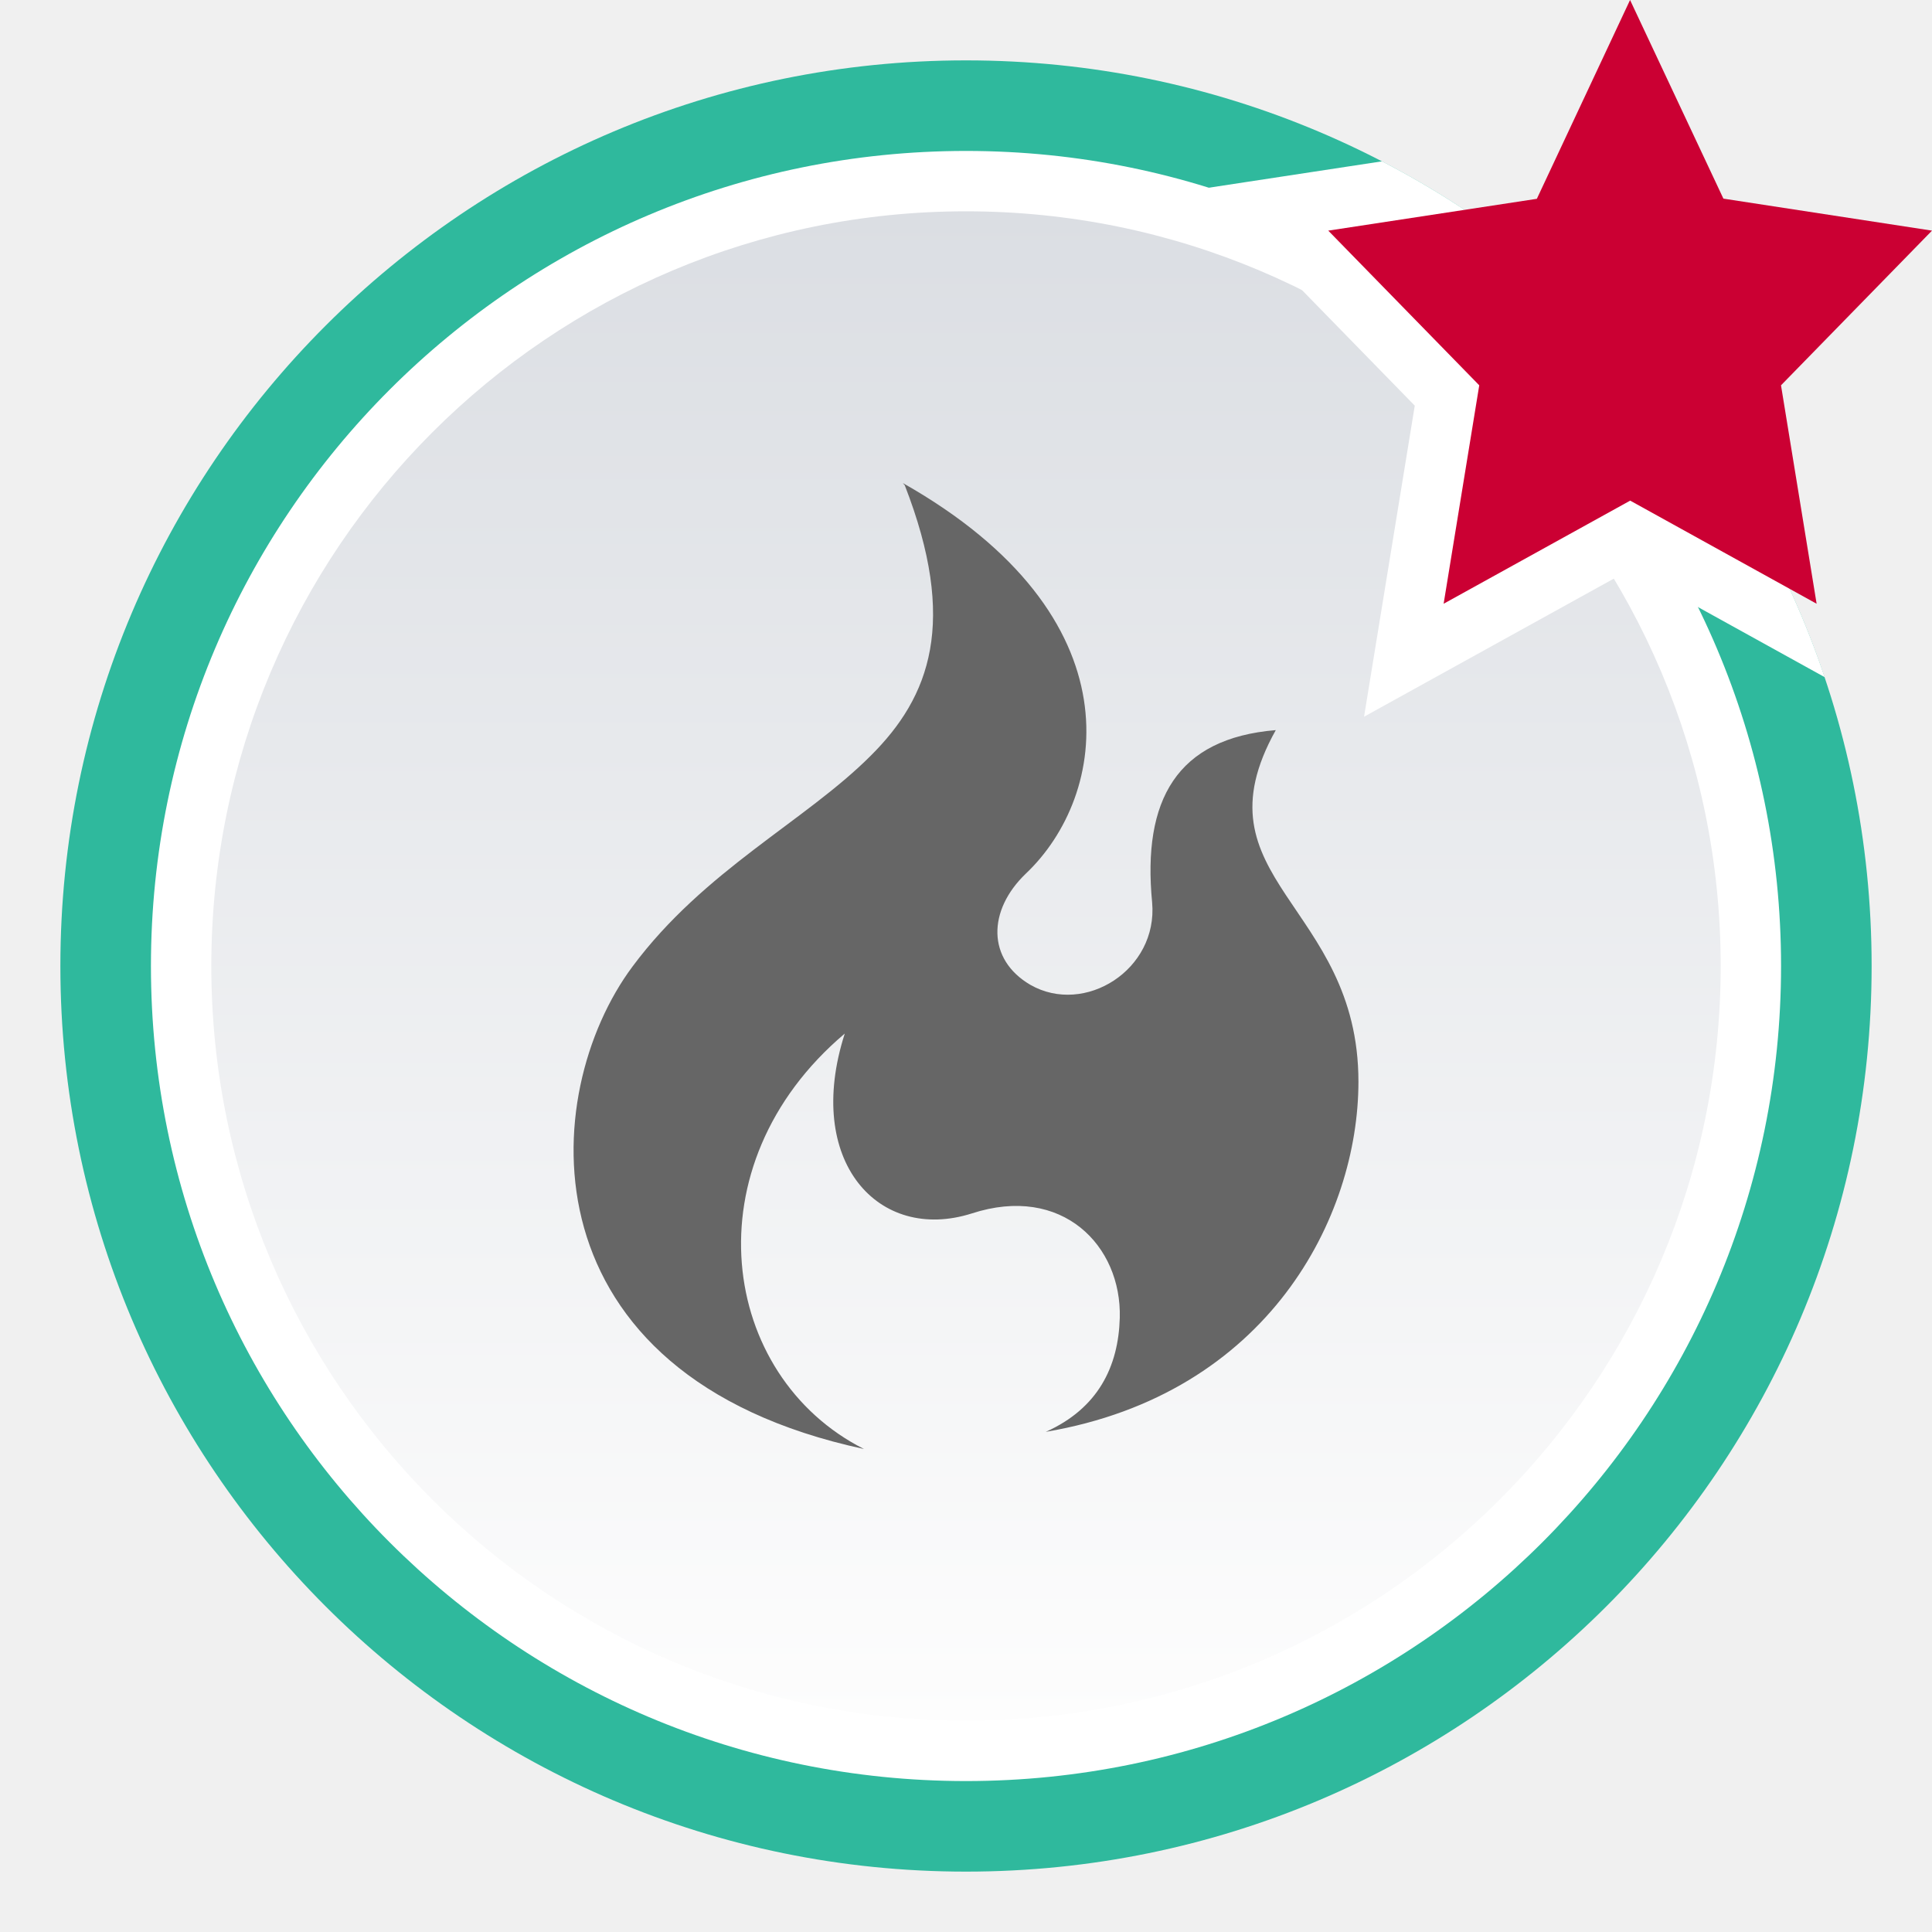
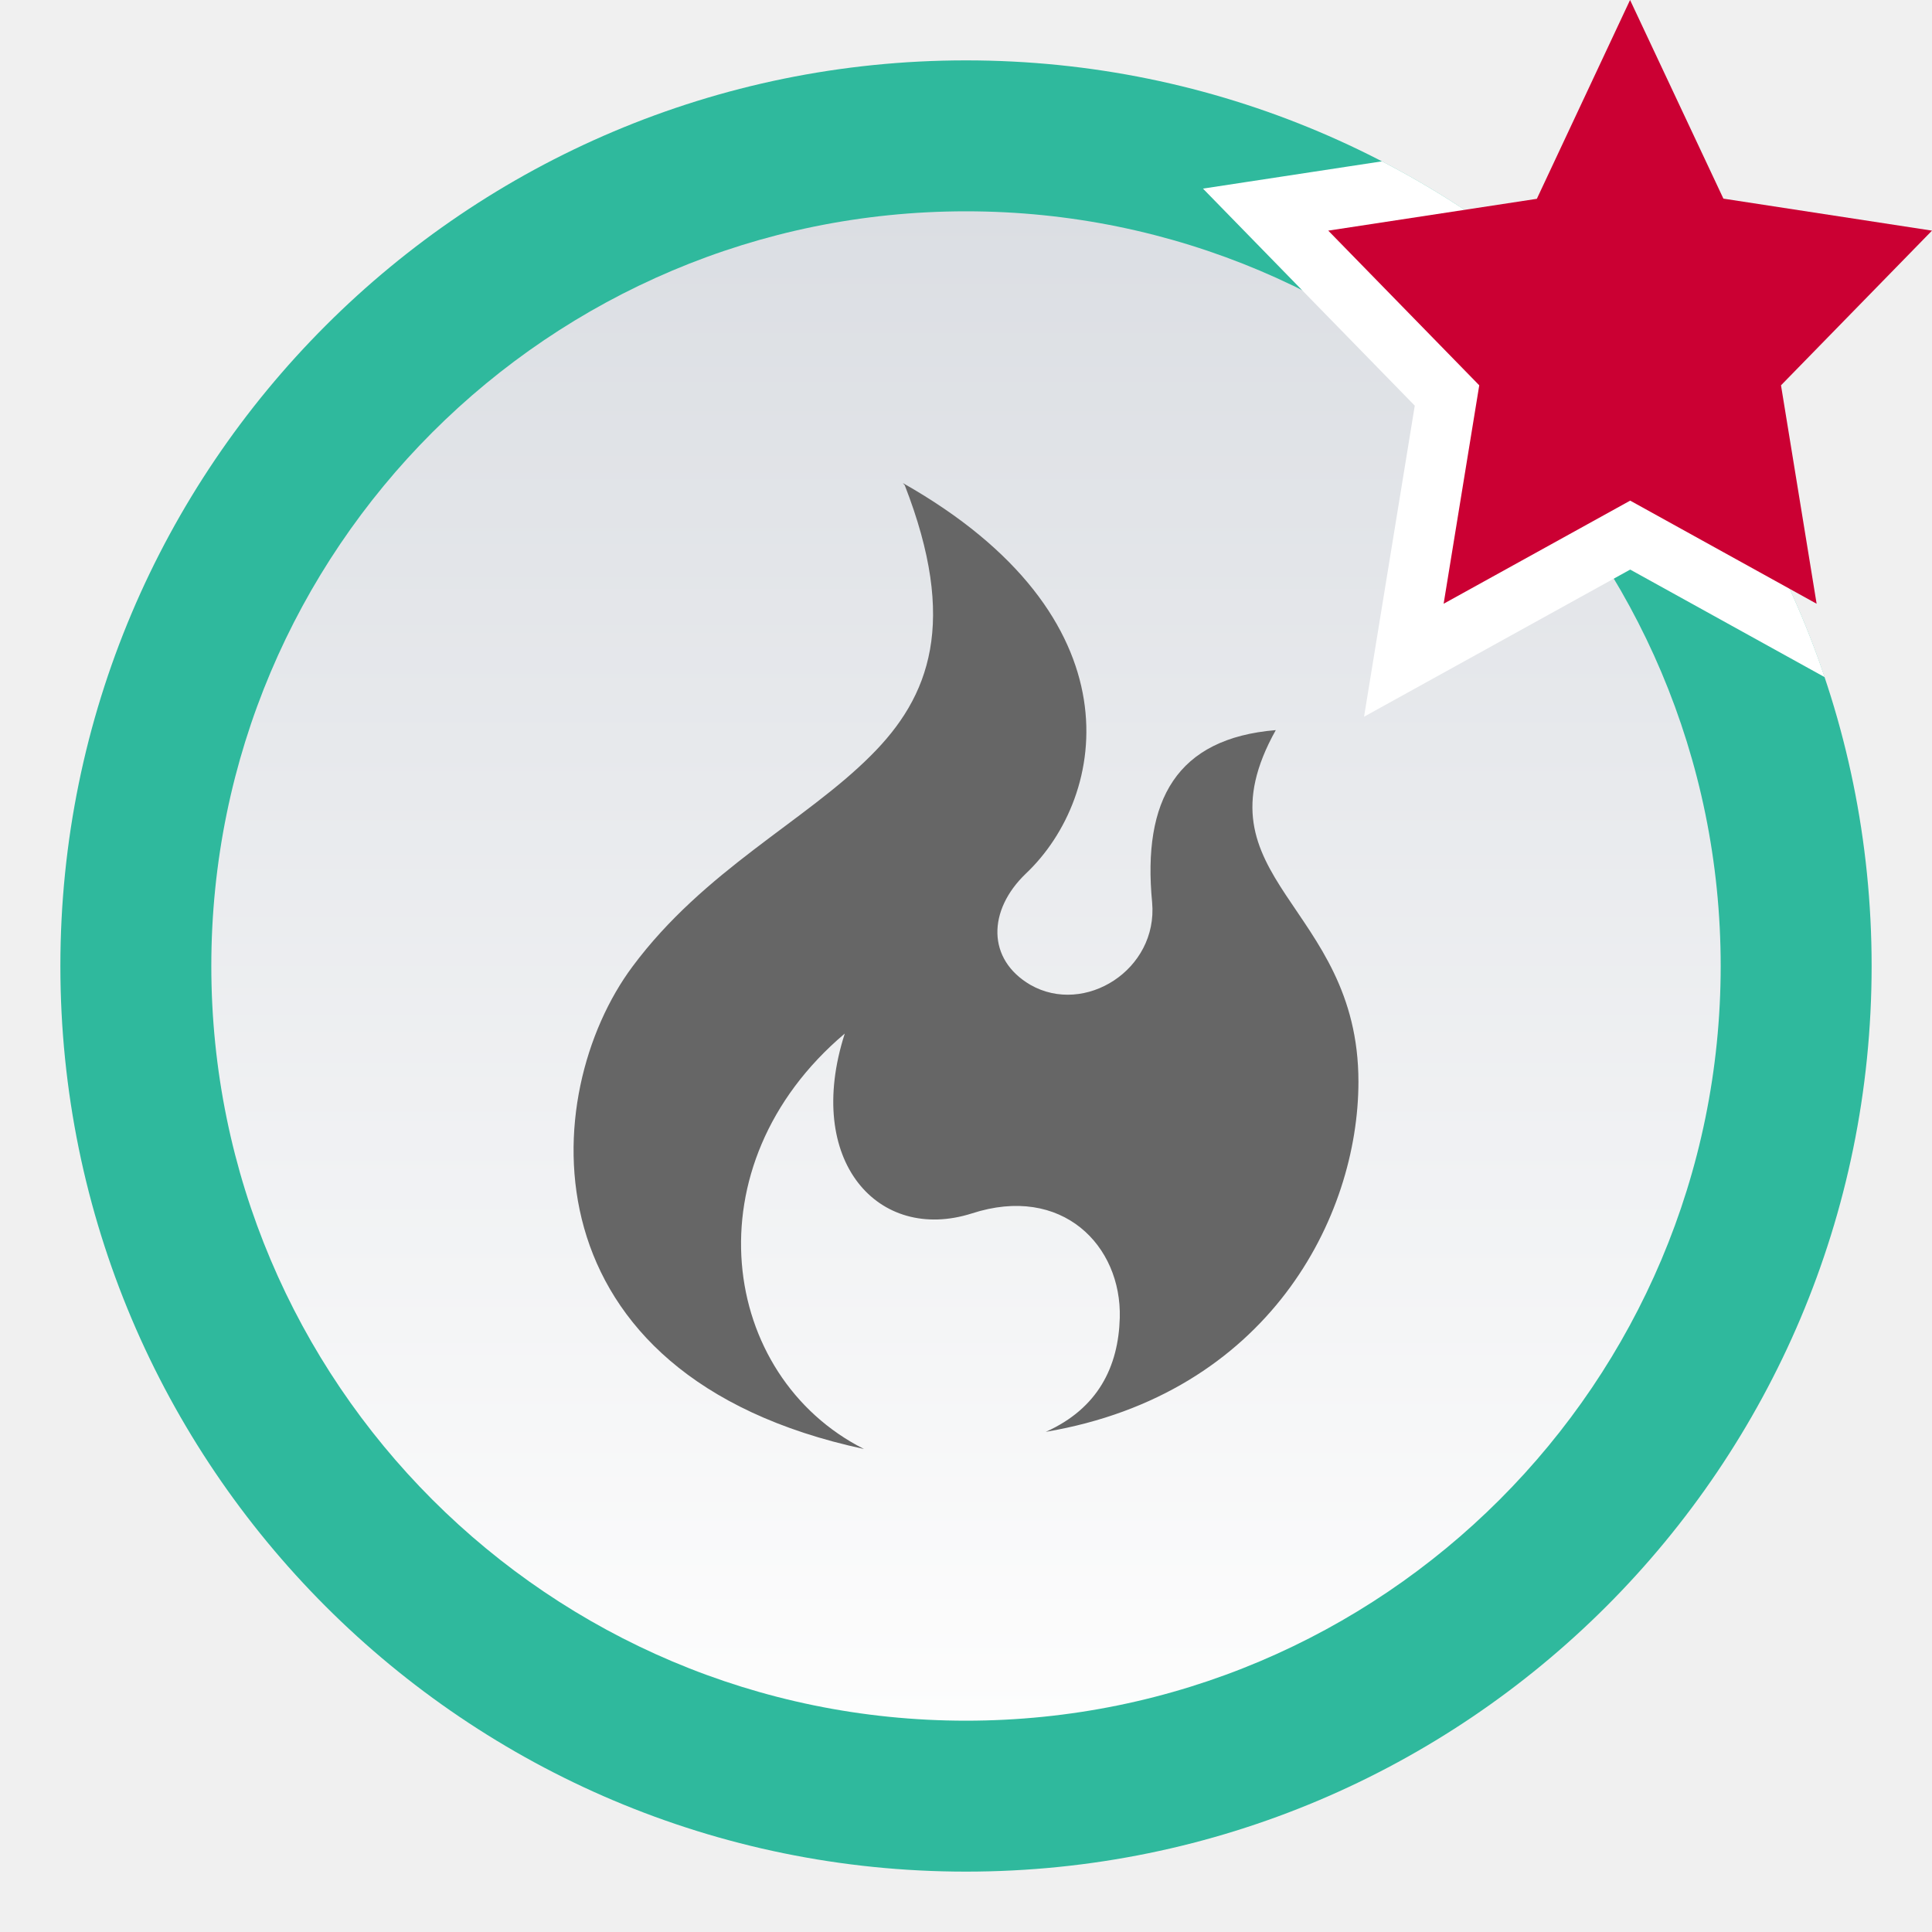
<svg xmlns="http://www.w3.org/2000/svg" id="svg27" version="1.1" viewBox="0 0 32 32">
  <defs id="defs7">
    <linearGradient id="topic_read_hot_mine-a" x1="15" x2="15" y2="27.5" y1="2.5" gradientUnits="userSpaceOnUse" gradientTransform="translate(1,1)">
      <stop id="stop2" stop-color="#DBDEE3" offset="0" />
      <stop id="stop4" stop-color="#FDFDFD" offset="1" />
    </linearGradient>
  </defs>
  <path id="path9" d="M 0,0 H 32 V 32 H 0 Z" style="fill:none;fill-rule:evenodd" />
  <path id="path11" d="M 31,16 C 31,24.284 24.284,31 16,31 7.716,31 1,24.284 1,16 1,7.716 7.716,1 16,1 24.284,1 31,7.716 31,16" fill="#2fb99d" style="fill-rule:evenodd" />
  <path id="path13" d="M 30,16 C 30,23.732 23.732,30 16,30 8.268,30 2,23.732 2,16 2,8.268 8.268,2 16,2 23.732,2 30,8.268 30,16" fill="#2fb99d" style="fill-rule:evenodd" />
-   <path id="path15" d="M 29.5,16 C 29.5,23.455 23.456,29.5 16,29.5 8.544,29.5 2.5,23.455 2.5,16 2.5,8.544 8.544,2.5 16,2.5 23.456,2.5 29.5,8.544 29.5,16" fill="#ffffff" style="fill-rule:evenodd" />
  <path id="path17" d="M 28.5,16 C 28.5,22.903 22.904,28.5 16,28.5 9.096,28.5 3.5,22.903 3.5,16 3.5,9.096 9.096,3.5 16,3.5 22.904,3.5 28.5,9.096 28.5,16" fill="url(#topic_read_hot_mine-a)" style="fill:url(#topic_read_hot_mine-a);fill-rule:evenodd" />
  <path id="path19" d="m 14.984,8.033 c 0.884,2.269 0.424,3.505 -0.565,4.487 -1.084,1.084 -2.759,1.896 -3.942,3.488 -1.577,2.115 -1.84,6.773 3.833,7.992 -2.387,-1.206 -2.902,-4.697 -0.318,-6.881 -0.679,2.115 0.558,3.469 2.102,2.98 1.5,-0.489 2.486,0.535 2.453,1.729 -0.022,0.808 -0.361,1.501 -1.226,1.888 3.69,-0.626 5.179,-3.56 5.179,-5.8 0,-2.946 -2.748,-3.355 -1.369,-5.823 -1.643,0.136 -2.212,1.16 -2.048,2.855 0.099,1.115 -1.117,1.877 -2.015,1.365 -0.723,-0.421 -0.712,-1.235 -0.077,-1.843 1.358,-1.285 1.883,-4.251 -2.037,-6.469 l 0.028,0.033 z" fill="#666666" style="fill-rule:evenodd" />
  <path id="path21" d="m 30.221,11.215 -3.22,-1.781 -4.408,2.437 0.84,-5.152 -3.508,-3.595 2.966,-0.452 c 3.428,1.776 6.084,4.836 7.331,8.543 z" fill="#ffffff" style="fill-rule:evenodd" />
  <path id="path23" d="M 27.001,8.292 30.089,10 29.499,6.382 32,3.82 28.545,3.29 26.999,0 25.455,3.293 22,3.82 24.501,6.382 23.911,10 Z" fill="#cb0033" style="fill-rule:evenodd" />
</svg>
